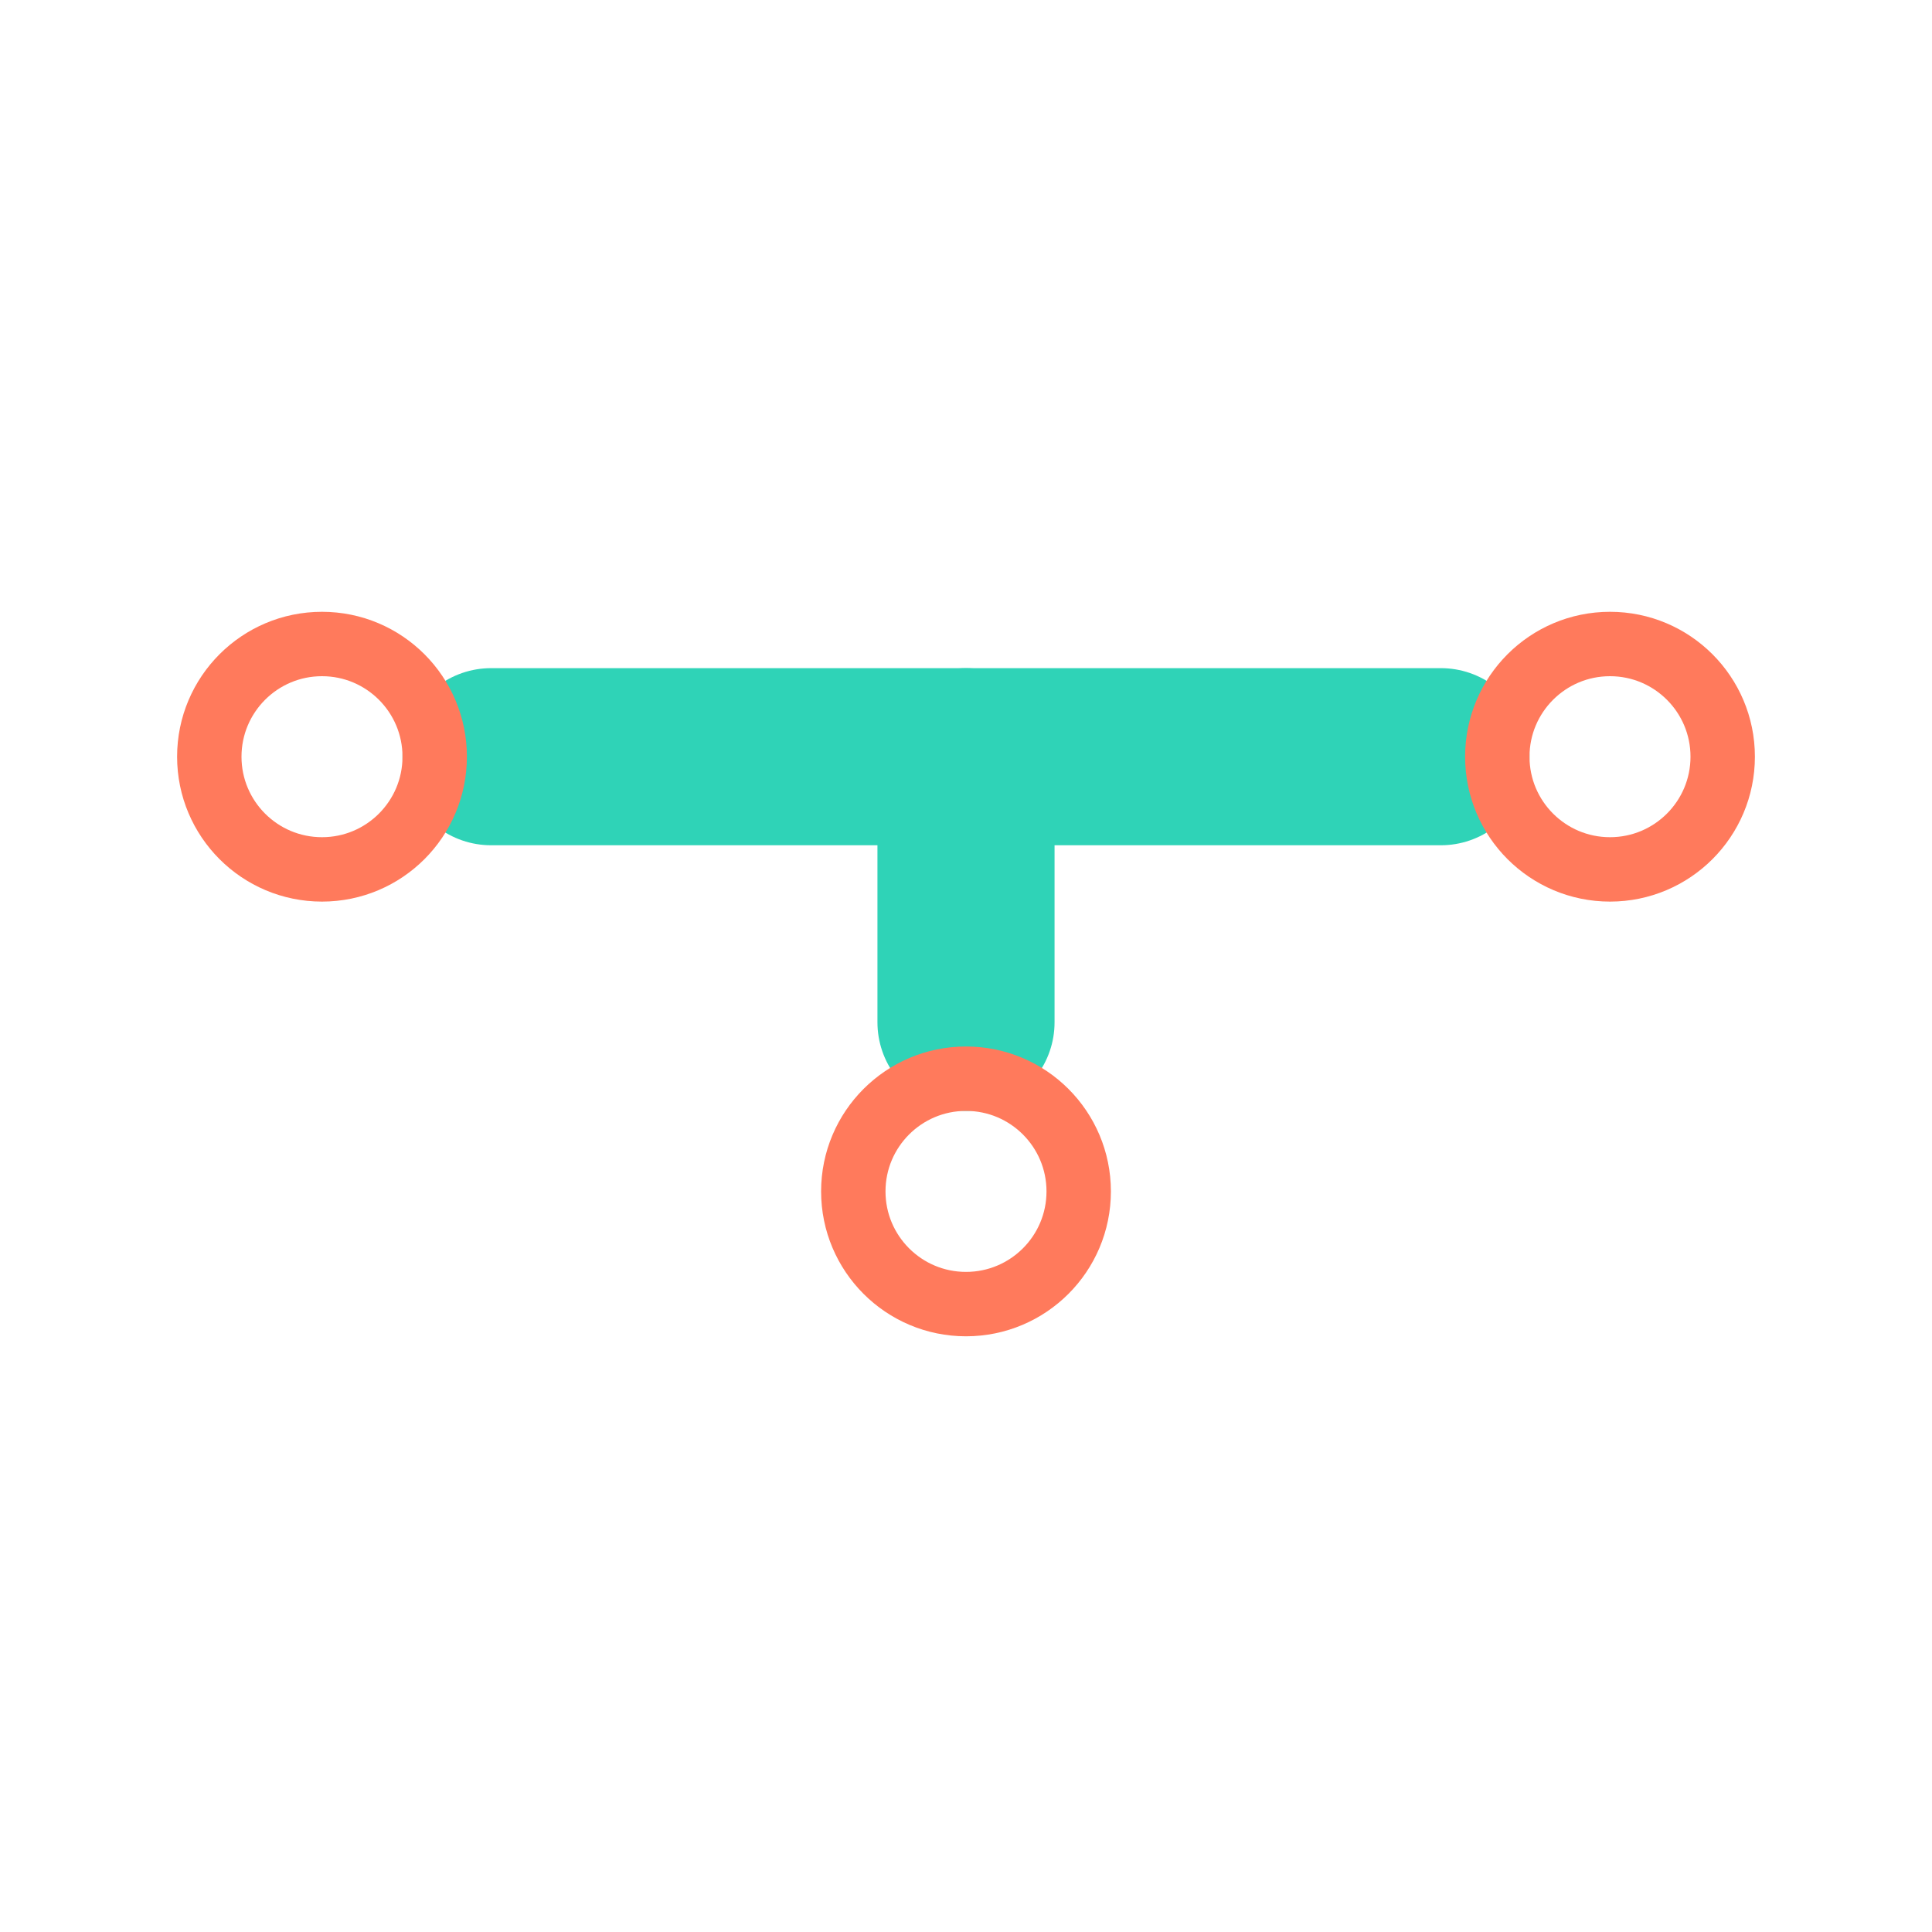
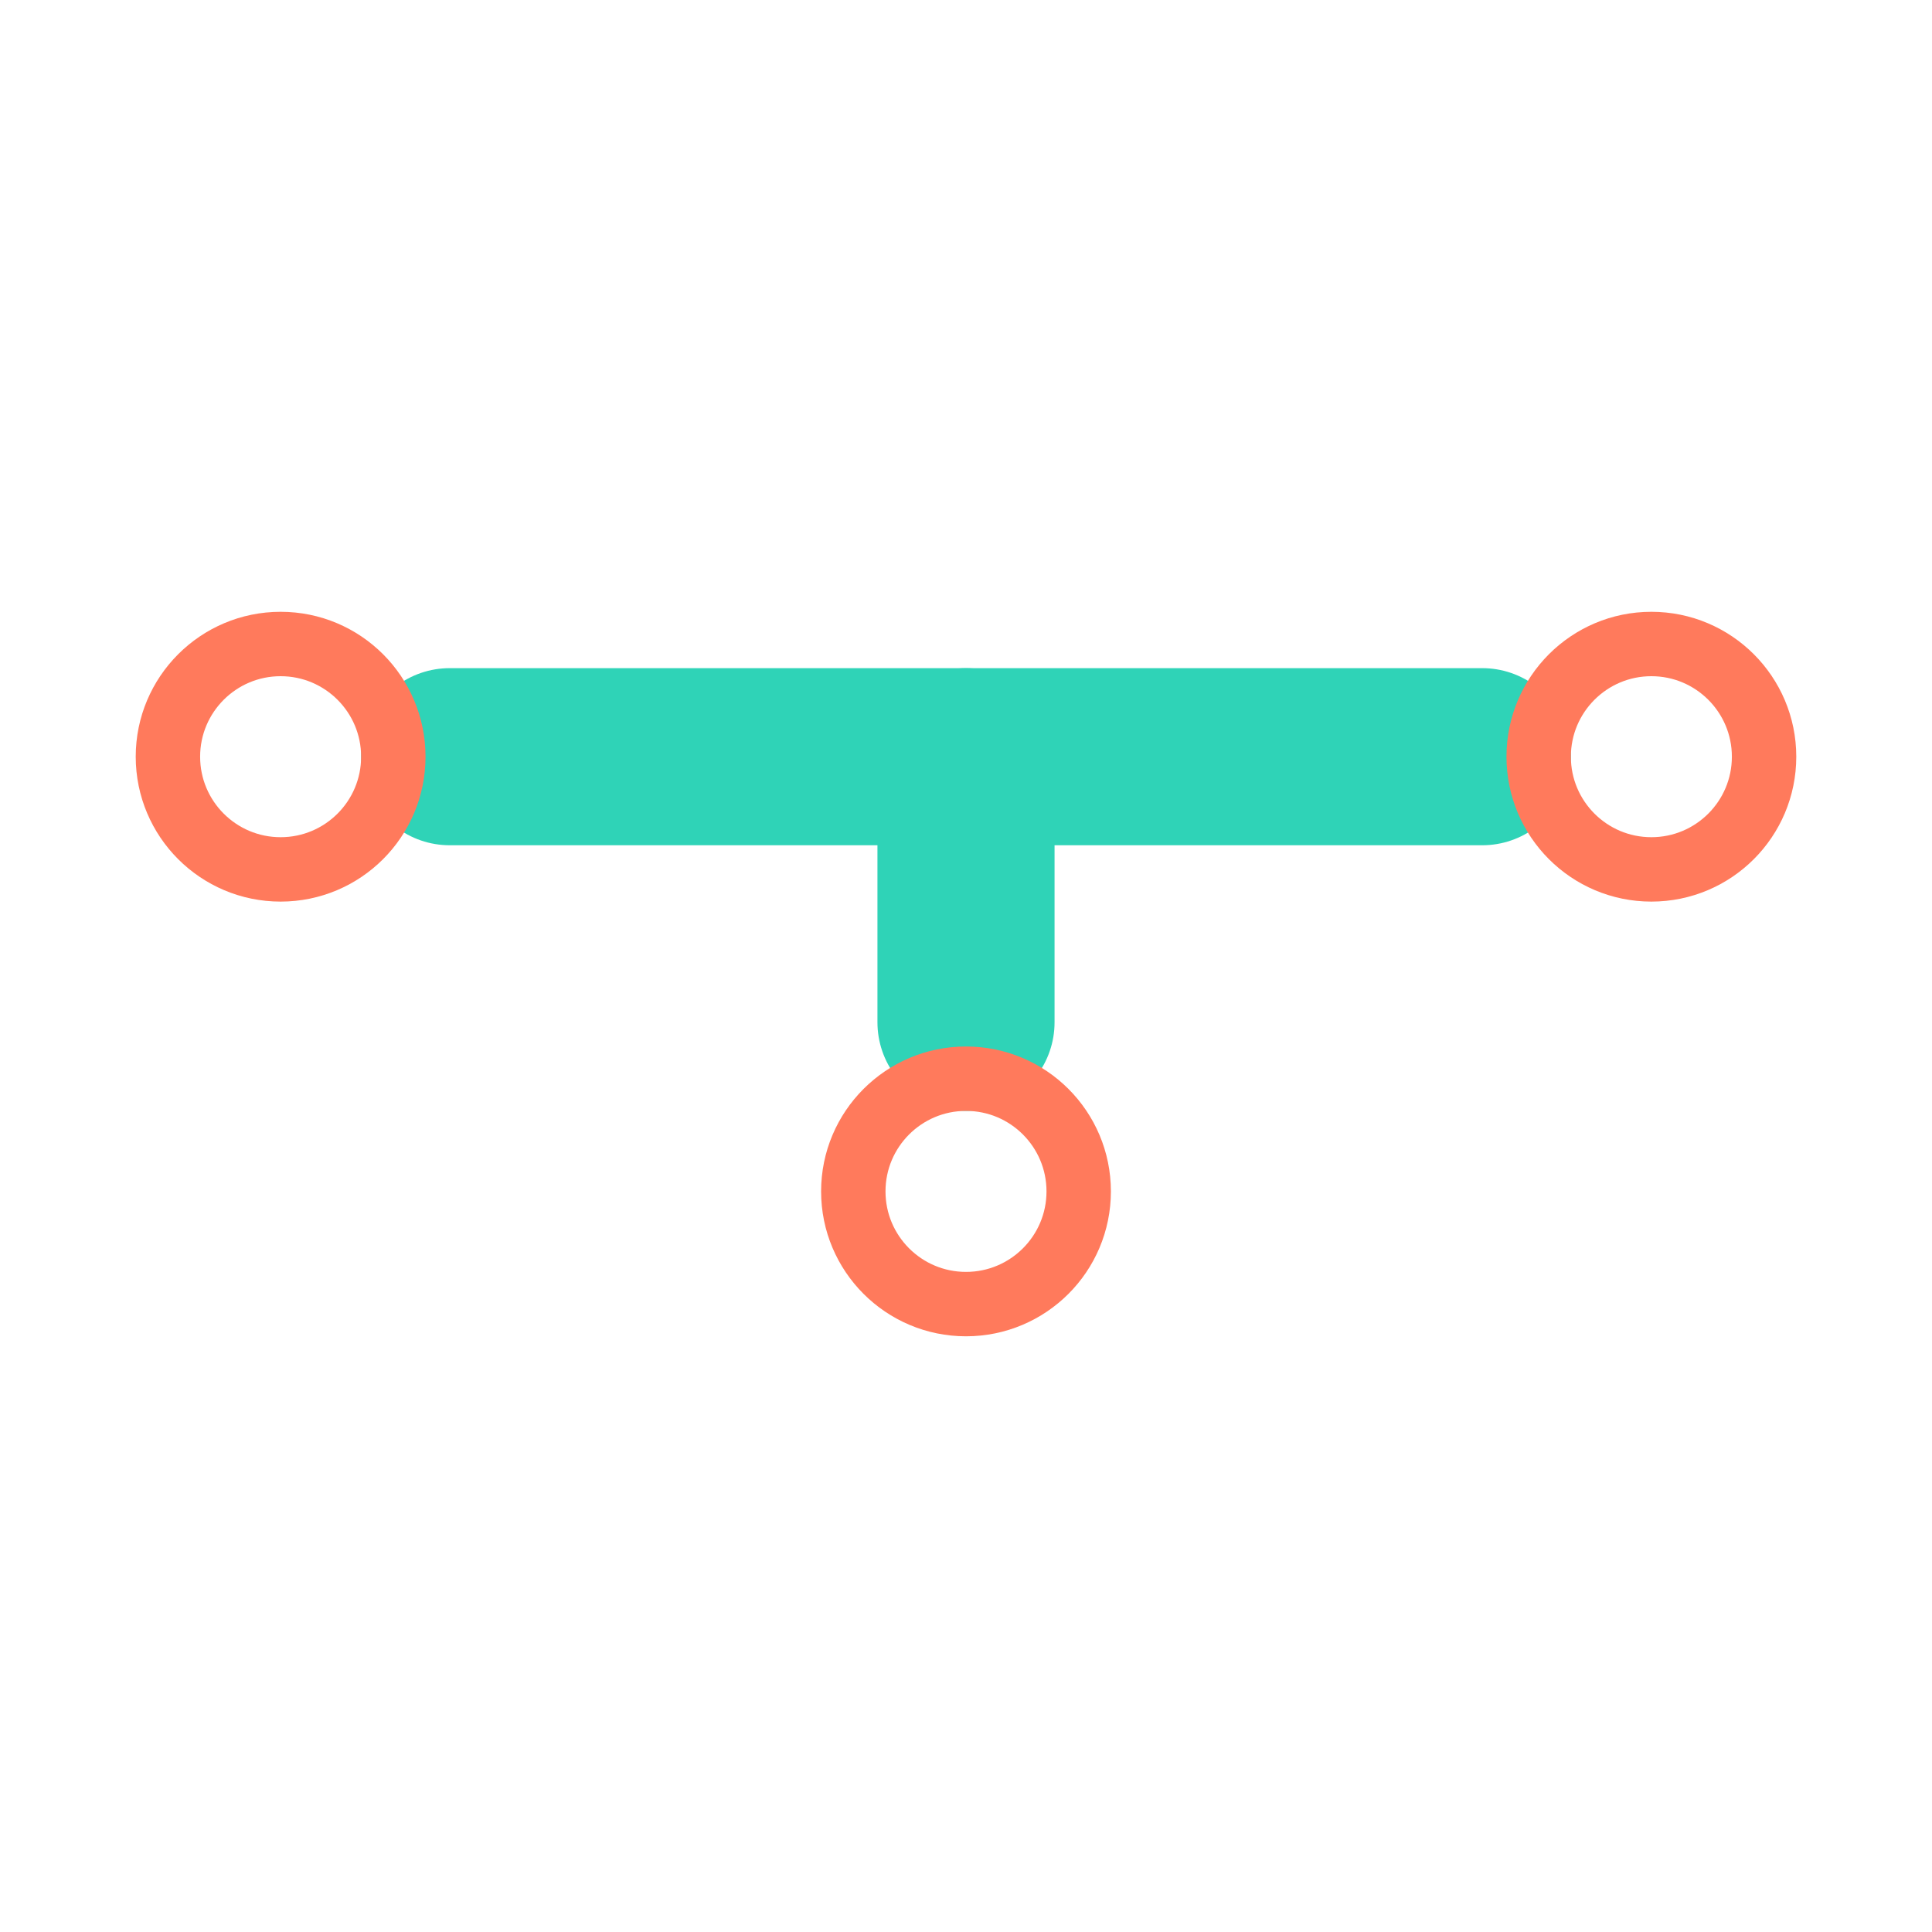
<svg xmlns="http://www.w3.org/2000/svg" viewBox="0 0 240 240" width="240" height="240" role="img" aria-label="TextEDA avatar">
-   <path d="M61.00 94.00 L179.00 94.00" fill="none" stroke="#2FD3B7" stroke-width="22" stroke-linecap="round" />
+   <path d="M55.86 94.00 L184.14 94.00" fill="none" stroke="#2FD3B7" stroke-width="22" stroke-linecap="round" />
  <path d="M120.00 94.00 L120.00 127.00" fill="none" stroke="#2FD3B7" stroke-width="22" stroke-linecap="round" />
-   <circle cx="40" cy="94" r="14" fill="none" stroke="#FF7A5C" stroke-width="8" />
-   <circle cx="200" cy="94" r="14" fill="none" stroke="#FF7A5C" stroke-width="8" />
-   <circle cx="120" cy="148" r="14" fill="none" stroke="#FF7A5C" stroke-width="8" />
+   <circle cx="34.86" cy="94.00" r="14" fill="none" stroke="#FF7A5C" stroke-width="8" />
+   <circle cx="205.14" cy="94.00" r="14" fill="none" stroke="#FF7A5C" stroke-width="8" />
+   <circle cx="120.00" cy="148.00" r="14" fill="none" stroke="#FF7A5C" stroke-width="8" />
</svg>
